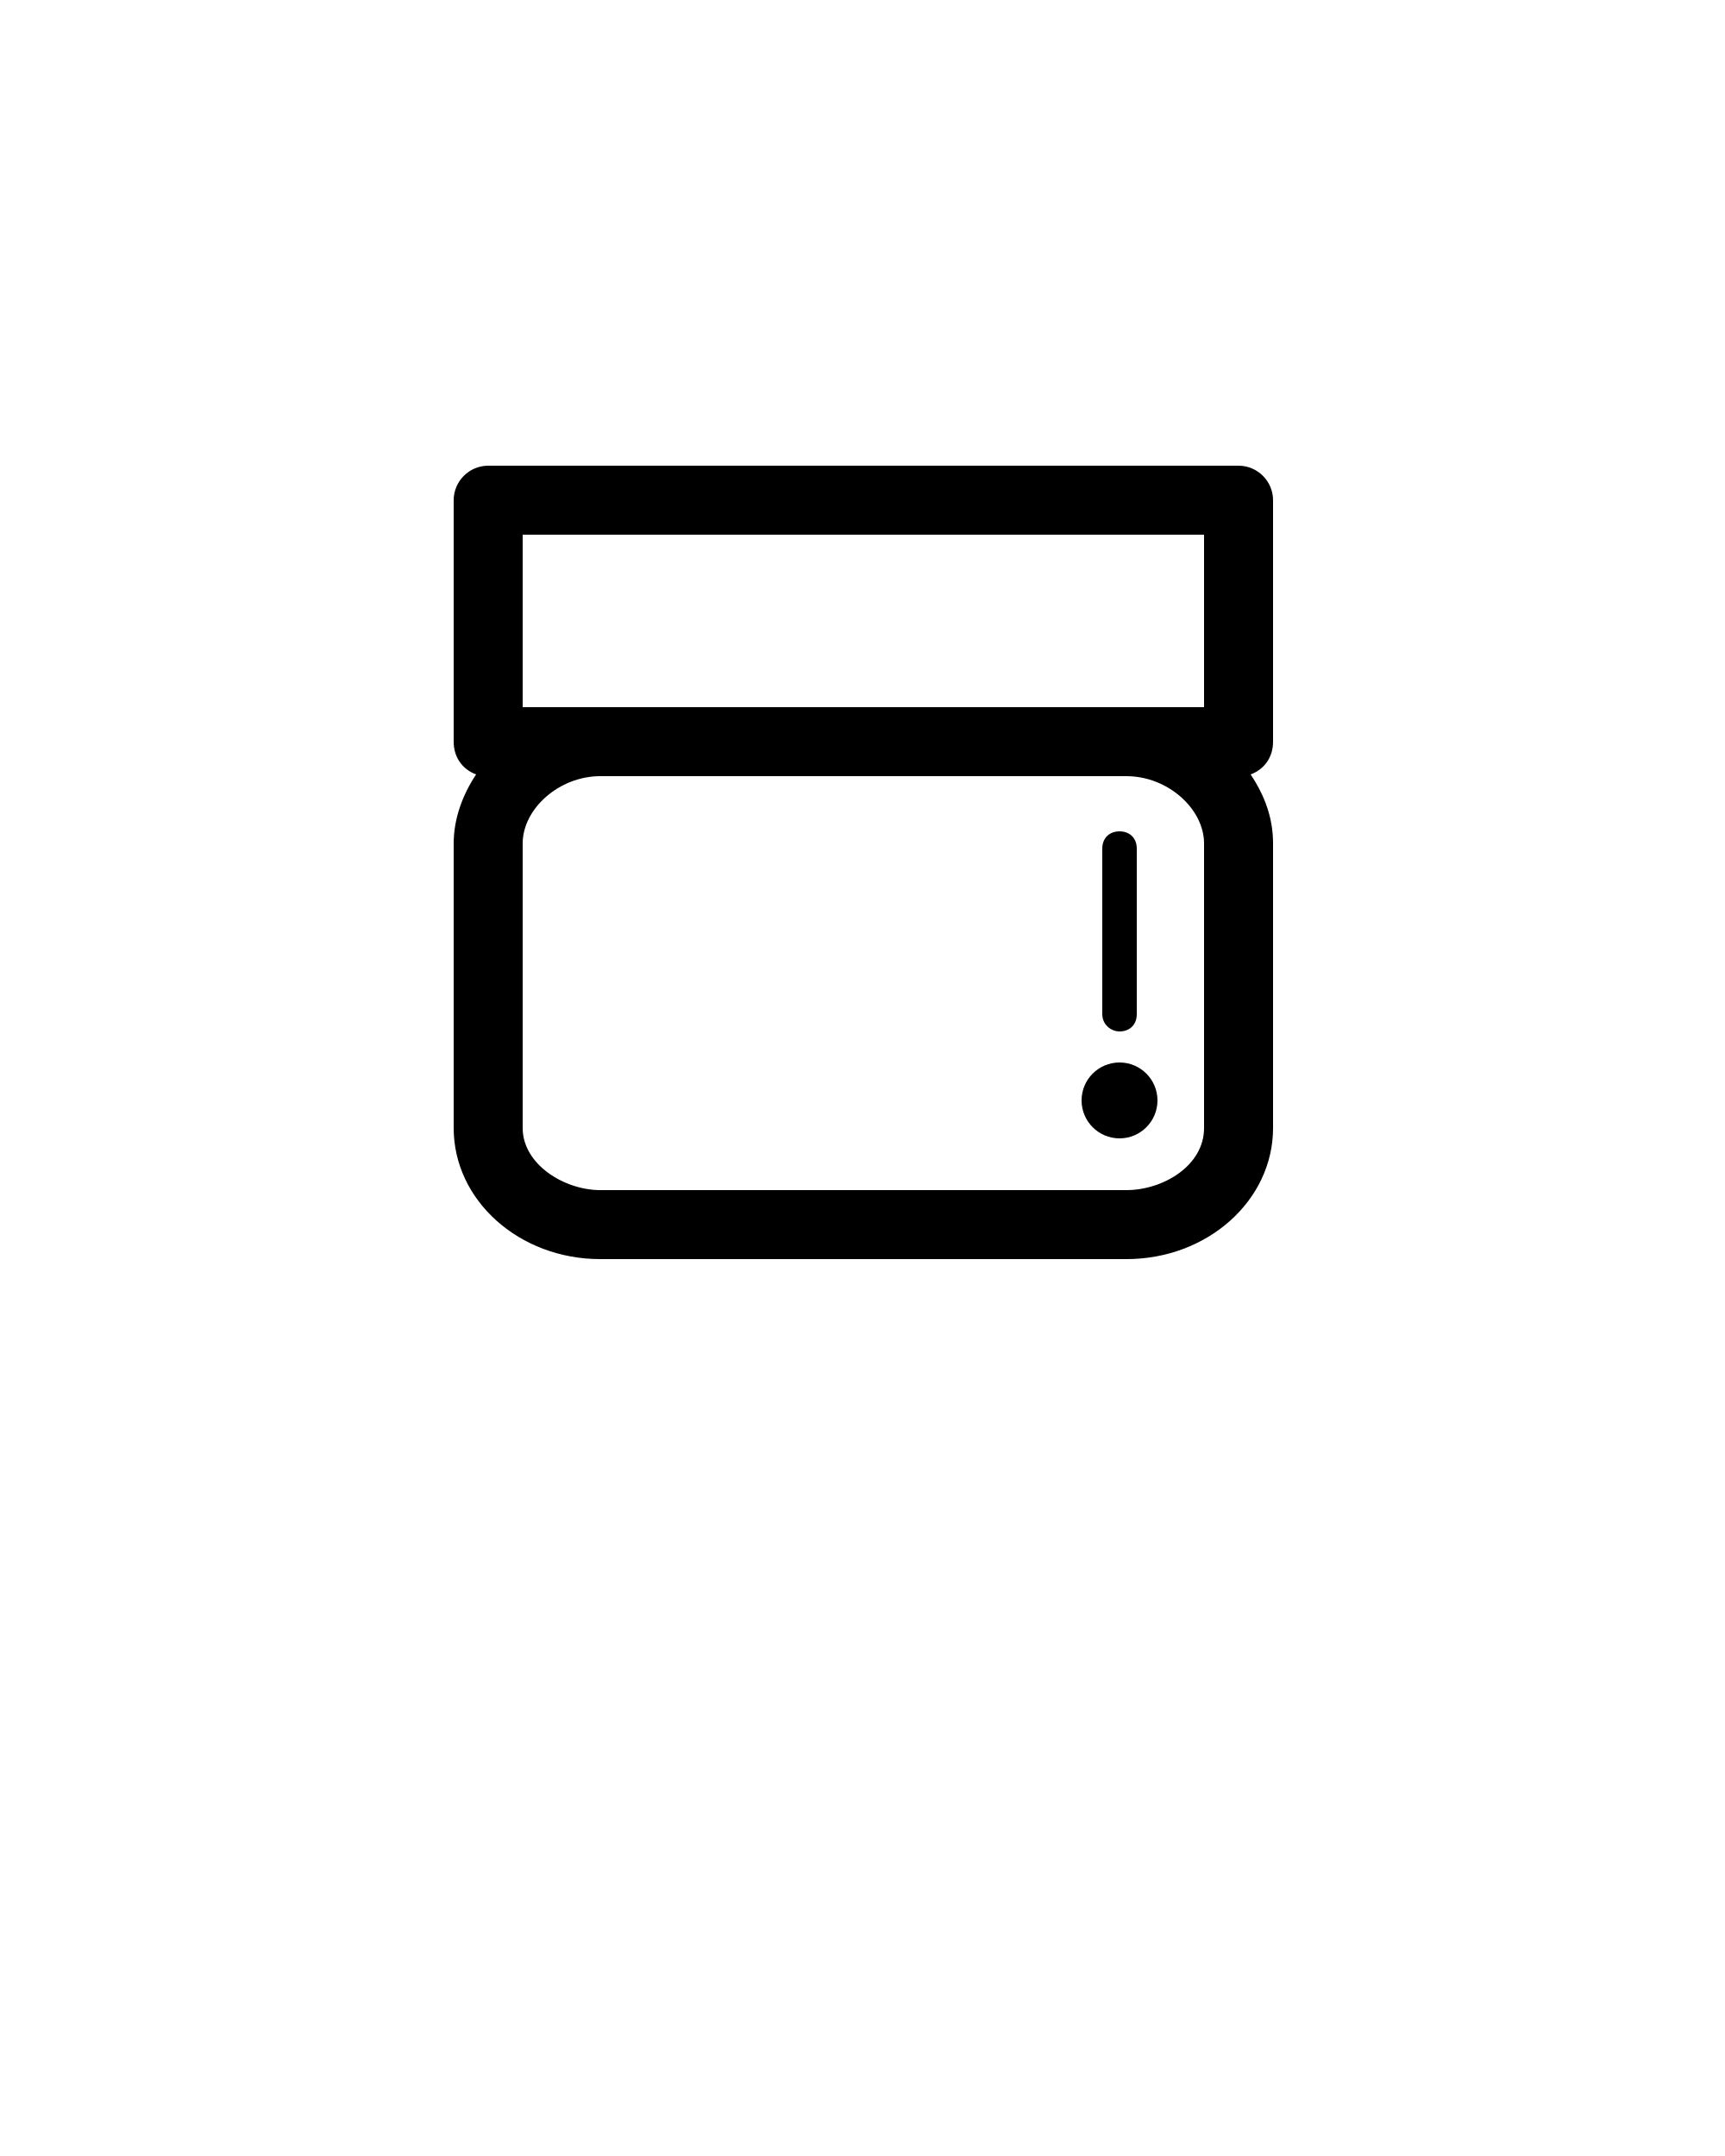
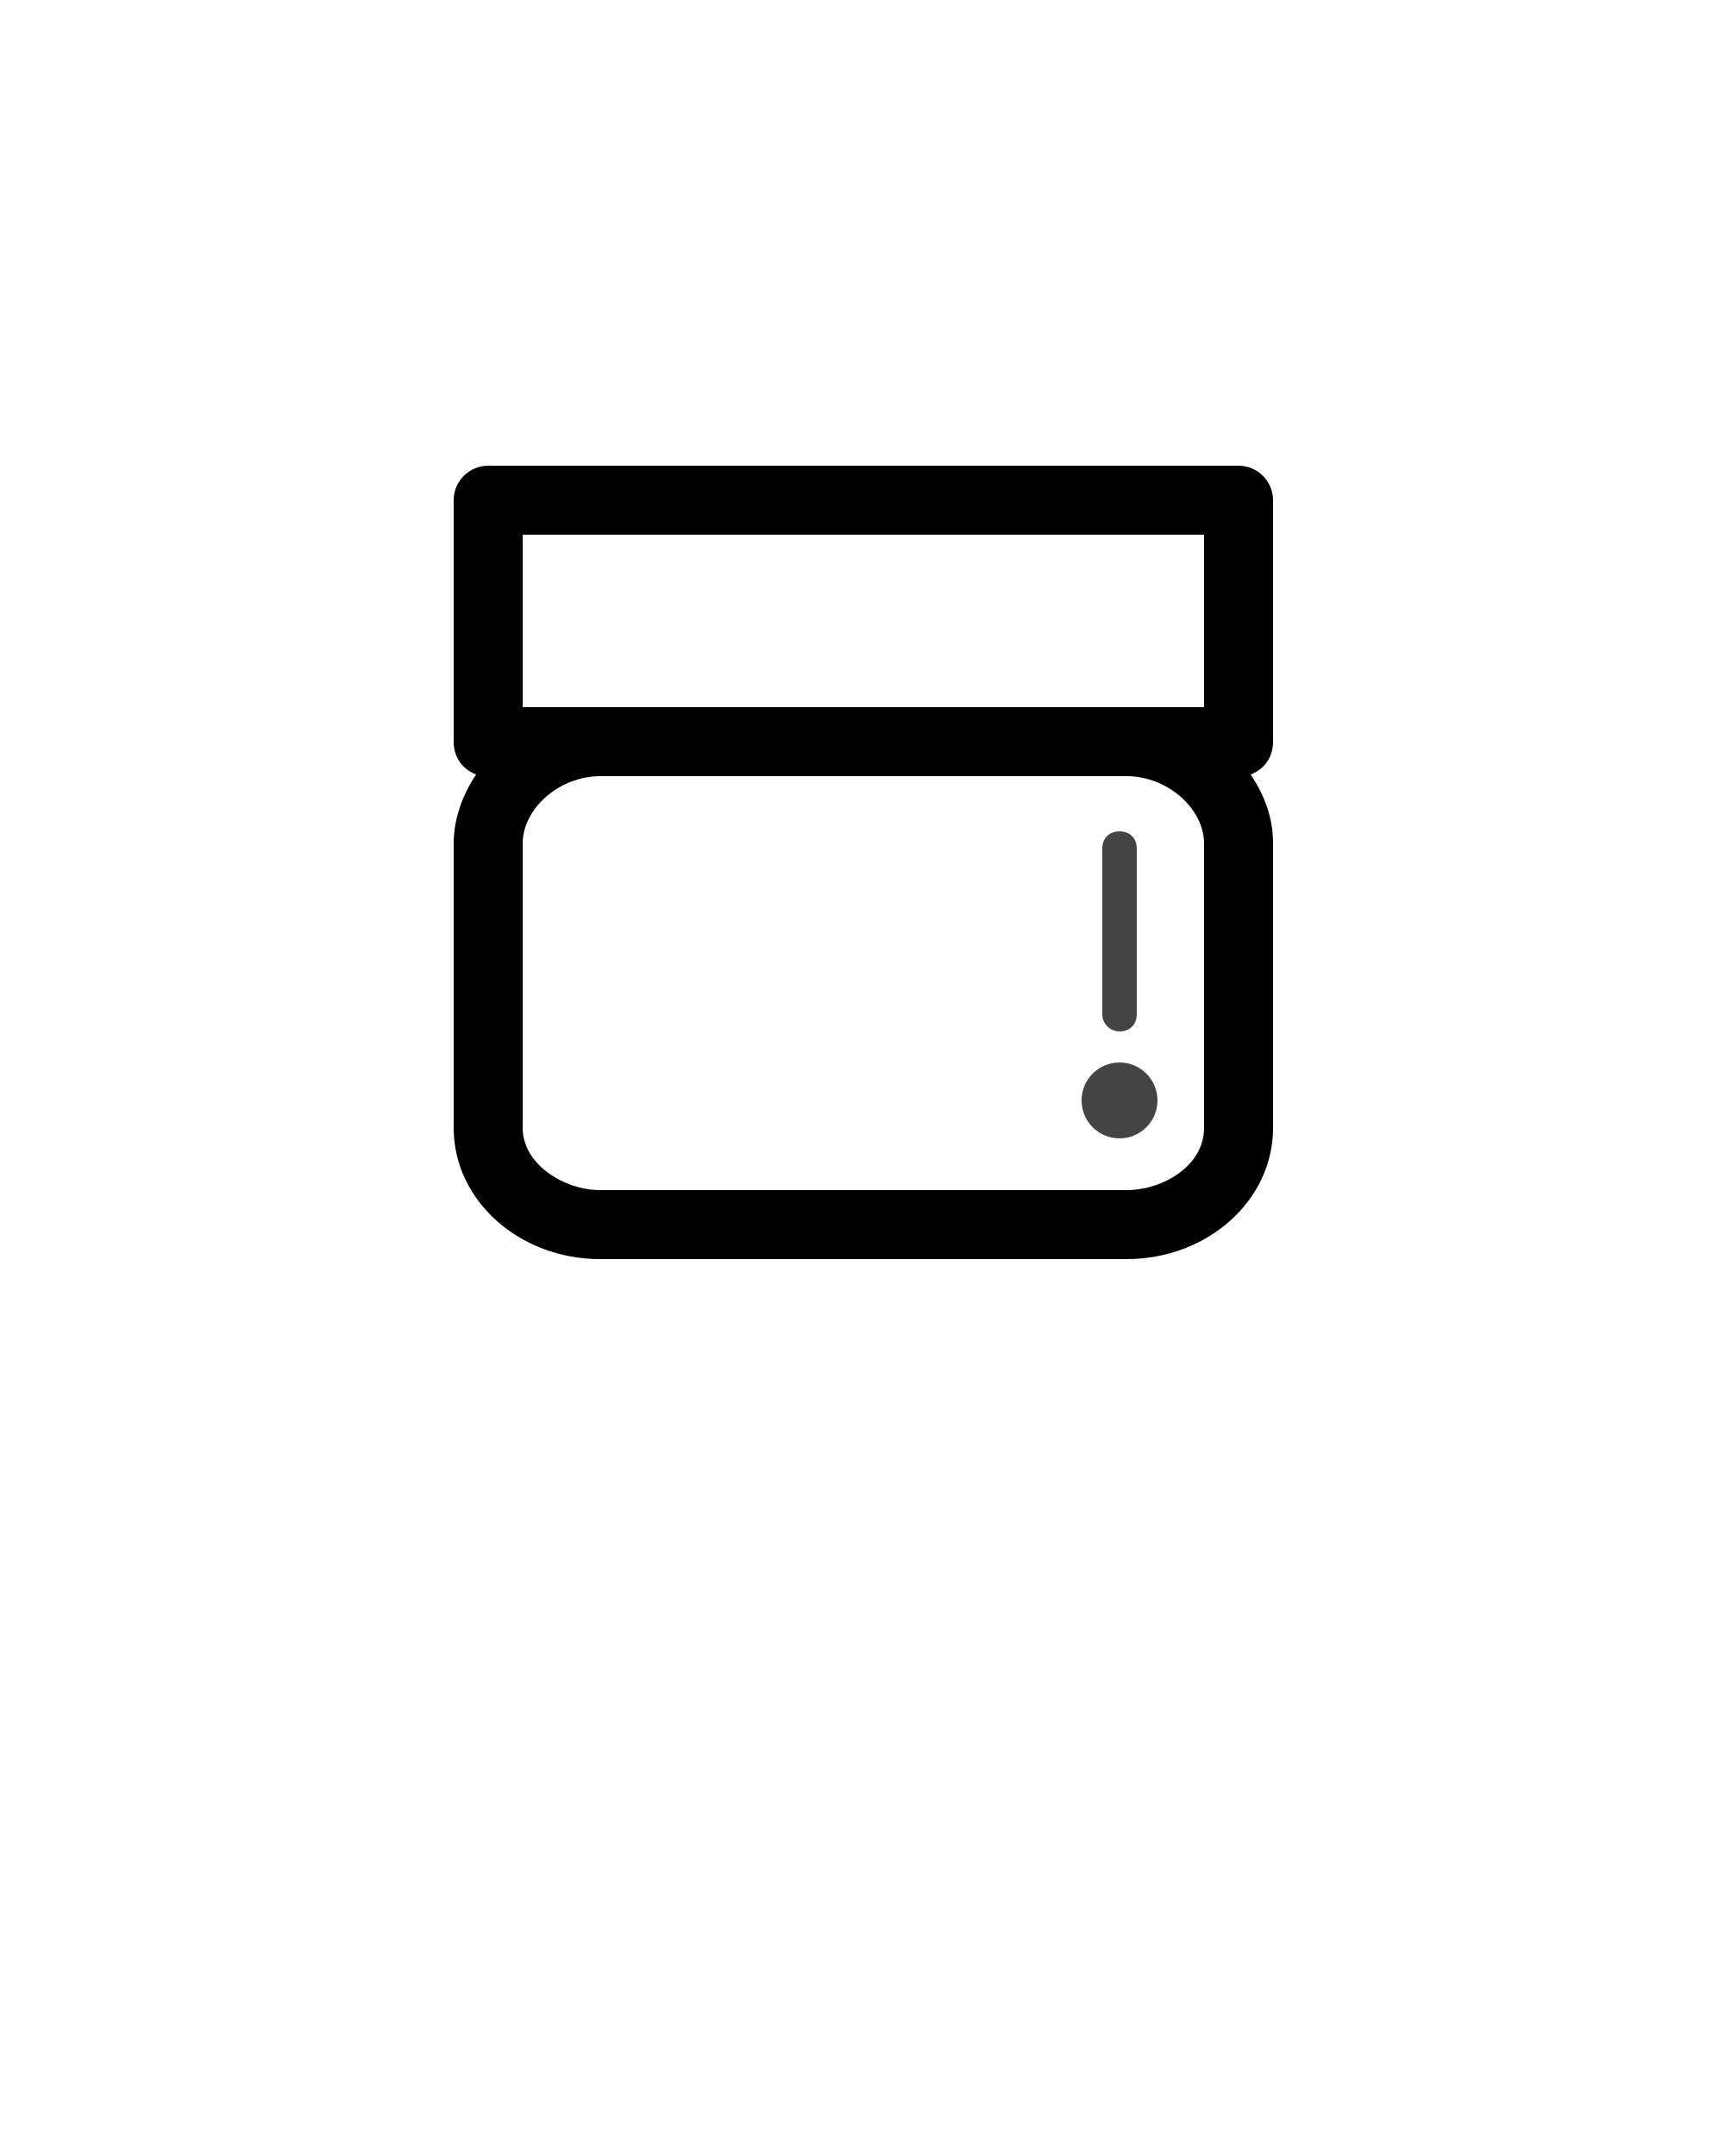
<svg xmlns="http://www.w3.org/2000/svg" version="1.1" x="0px" y="0px" viewBox="0 0 100 125" enable-background="new 0 0 100 100" xml:space="preserve">
-   <path d="M64.9,59.8c0.6,0,1-0.4,1-1v-9.6c0-0.6-0.4-1-1-1s-1,0.4-1,1v9.6C63.9,59.4,64.4,59.8,64.9,59.8z" />
-   <circle cx="64.9" cy="63.8" r="2.2" />
+   <path fill="#444" d="M64.9,59.8c0.6,0,1-0.4,1-1v-9.6c0-0.6-0.4-1-1-1s-1,0.4-1,1v9.6C63.9,59.4,64.4,59.8,64.9,59.8z" />
+   <circle fill="#444" cx="64.9" cy="63.8" r="2.2" />
  <path d="M34.8,73h30.5c4.7,0,8.5-3.4,8.5-7.6V48.9c0-1.5-0.5-2.8-1.3-4c0.8-0.3,1.3-1,1.3-1.9V29c0-1.1-0.9-2-2-2H28.3  c-1.1,0-2,0.9-2,2v14c0,0.9,0.5,1.6,1.3,1.9c-0.8,1.2-1.3,2.6-1.3,4v16.5C26.3,69.6,30.1,73,34.8,73z M69.8,65.4  c0,2.2-2.4,3.6-4.5,3.6H34.8c-2.1,0-4.5-1.5-4.5-3.6V48.9c0-2,2.1-3.9,4.5-3.9h30.5c2.4,0,4.5,1.9,4.5,3.9V65.4z M30.3,31h39.5v10  h-4.5H34.8h-4.5V31z" />
</svg>
